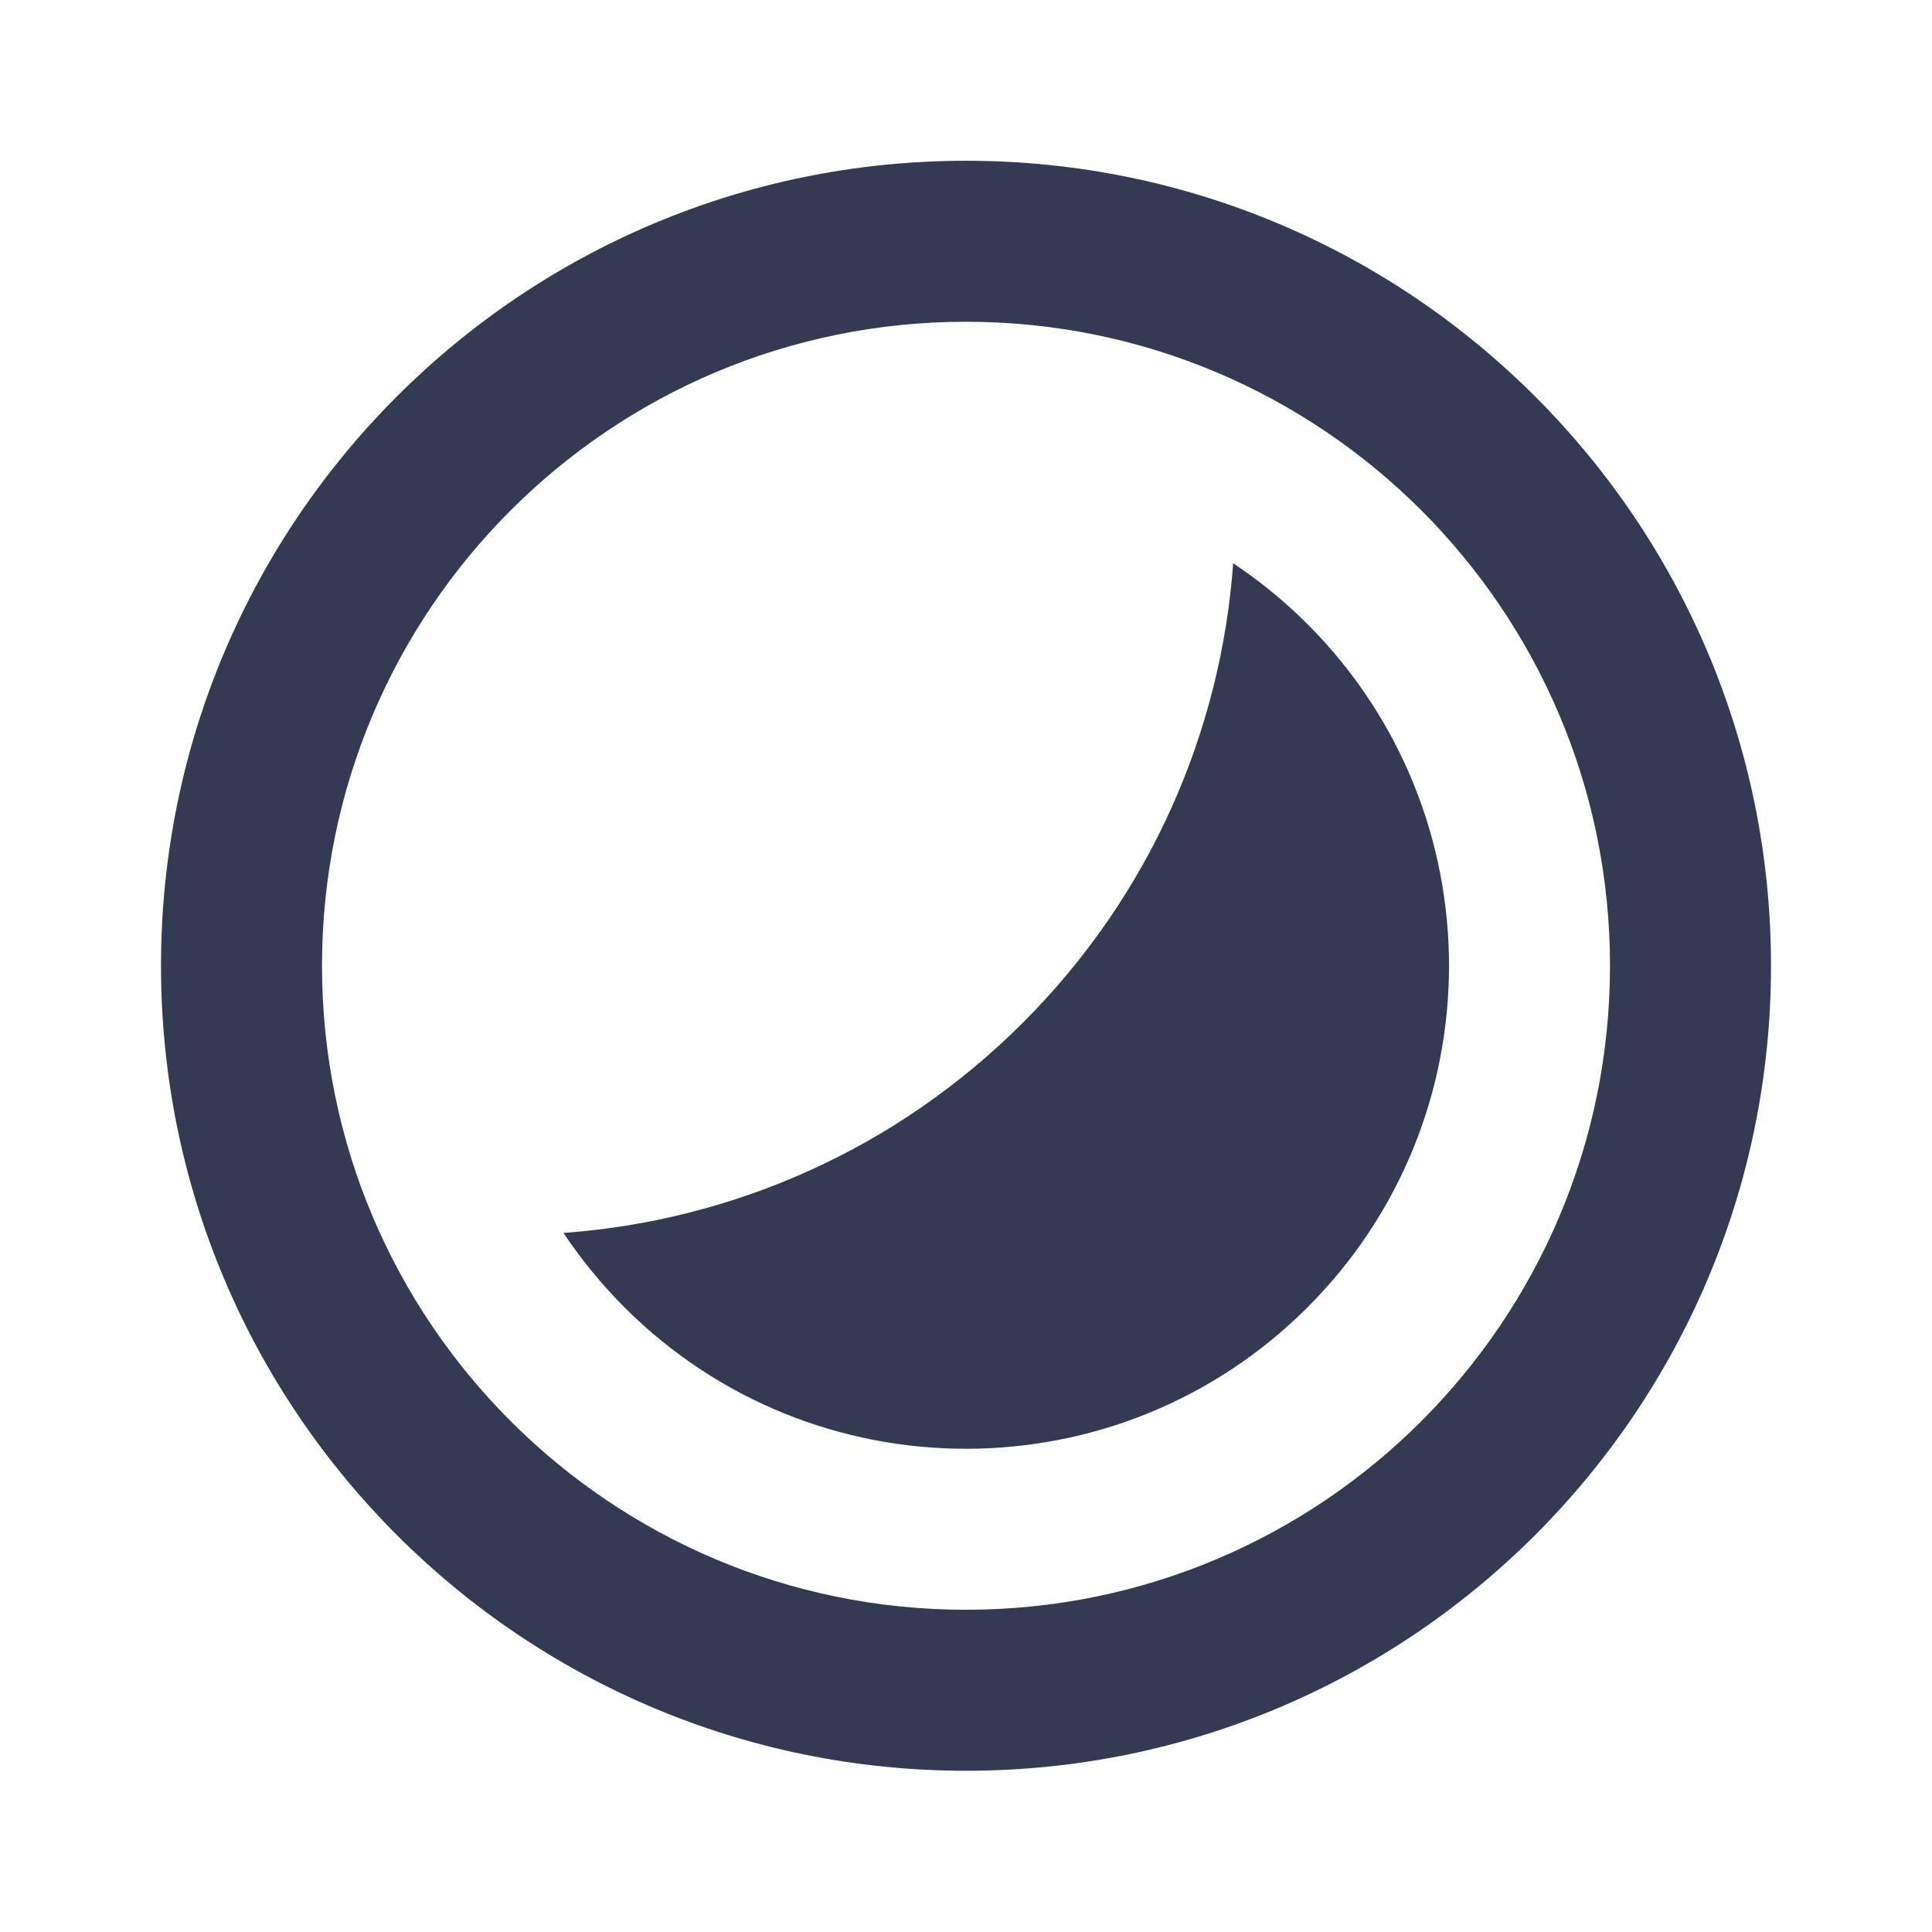
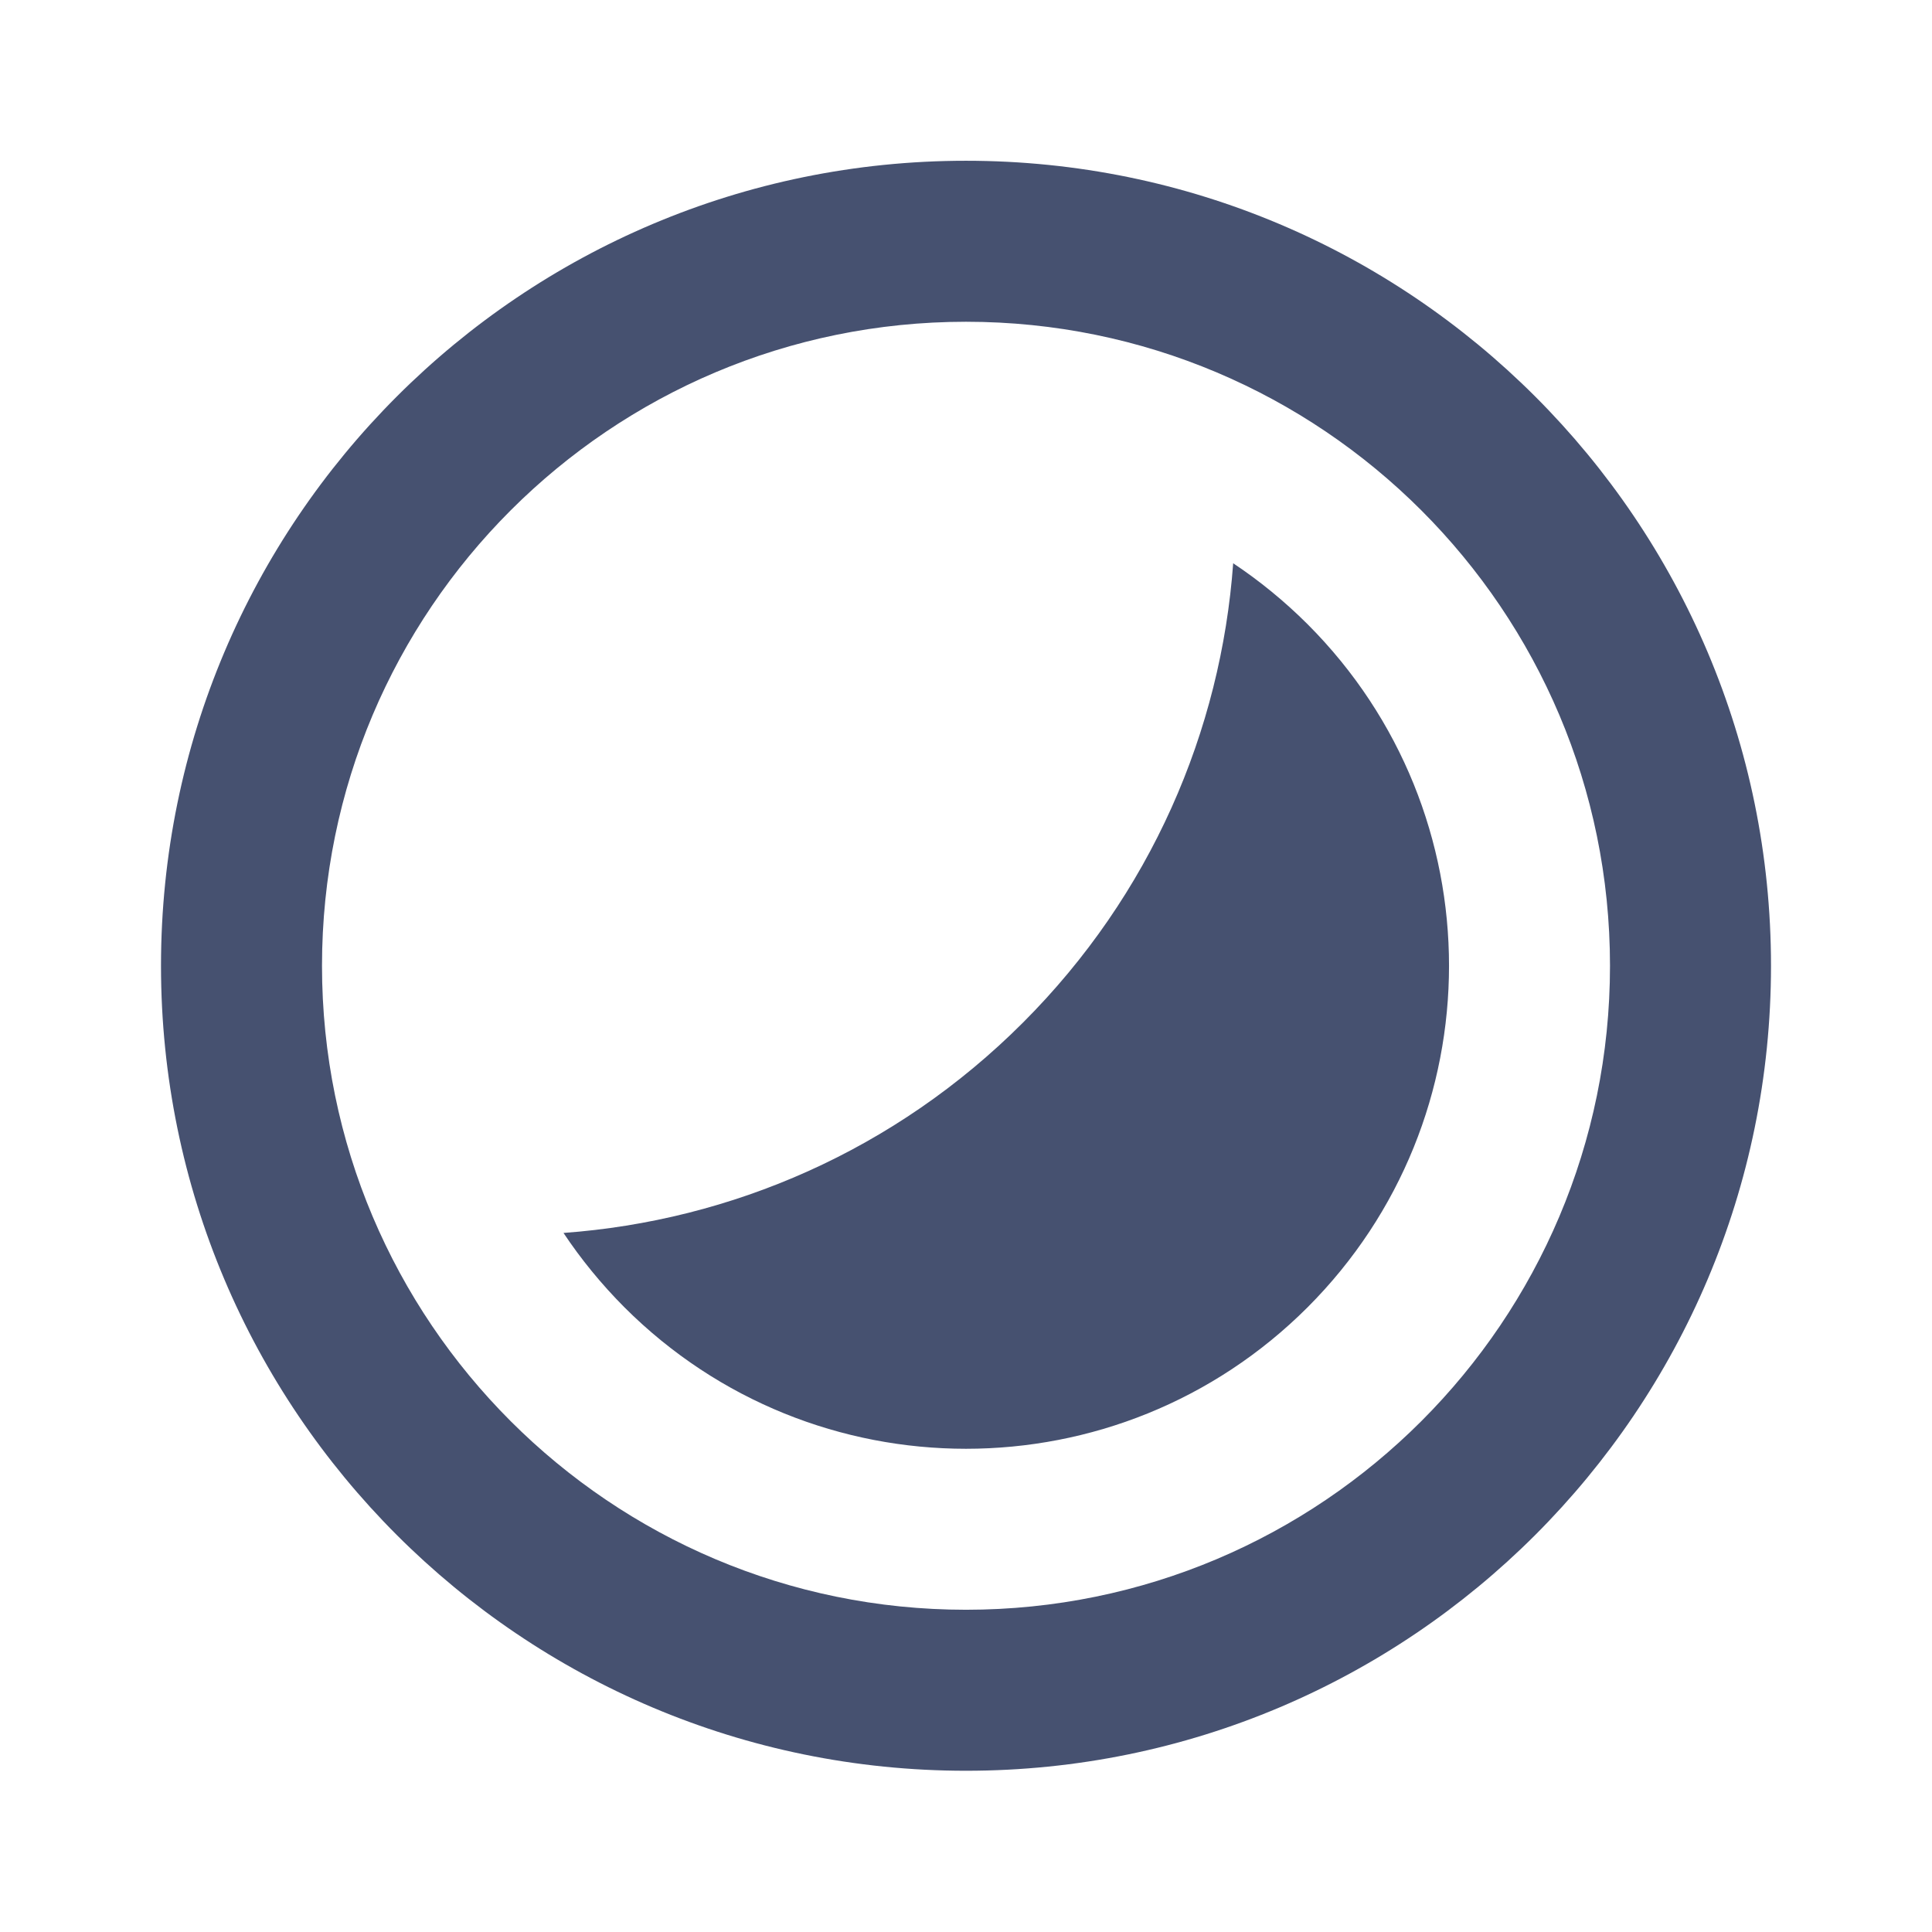
<svg xmlns="http://www.w3.org/2000/svg" width="24" height="24" viewBox="0 0 24 24" fill="none">
  <g>
-     <path d="M10 20C4.477 20 0 15.523 0 10C0 4.477 4.477 0 10 0C15.523 0 20 4.477 20 10C20 15.523 15.523 20 10 20ZM10 18C14.418 18 18 14.418 18 10C18 5.582 14.418 2 10 2C5.582 2 2 5.582 2 10C2 14.418 5.582 18 10 18ZM5 13.319C7.08 13.168 9.117 12.297 10.707 10.707C12.297 9.117 13.168 7.08 13.319 5C13.645 5.217 13.955 5.47 14.243 5.757C16.586 8.101 16.586 11.899 14.243 14.243C11.899 16.586 8.101 16.586 5.757 14.243C5.47 13.955 5.217 13.645 5 13.319Z" fill="#343A53" transform="translate(2 1.997)" />
+     <path d="M10 20C4.477 20 0 15.523 0 10C0 4.477 4.477 0 10 0C15.523 0 20 4.477 20 10C20 15.523 15.523 20 10 20ZM10 18C14.418 18 18 14.418 18 10C18 5.582 14.418 2 10 2C5.582 2 2 5.582 2 10C2 14.418 5.582 18 10 18ZM5 13.319C7.08 13.168 9.117 12.297 10.707 10.707C12.297 9.117 13.168 7.08 13.319 5C13.645 5.217 13.955 5.47 14.243 5.757C16.586 8.101 16.586 11.899 14.243 14.243C11.899 16.586 8.101 16.586 5.757 14.243C5.47 13.955 5.217 13.645 5 13.319Z" fill="#465170" transform="translate(2 1.997)" />
  </g>
</svg>
